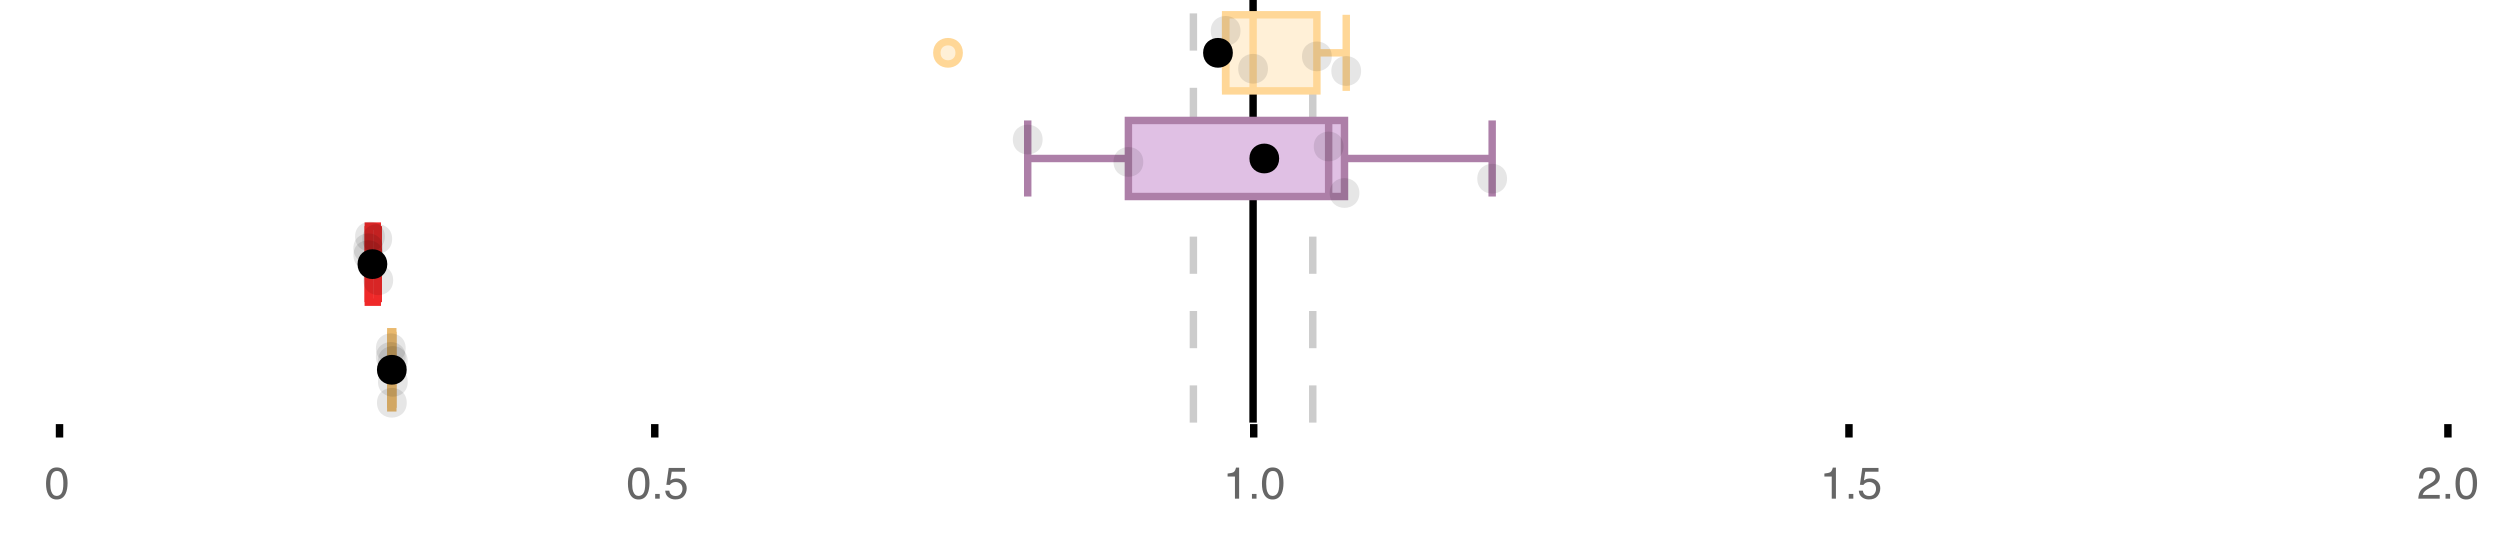
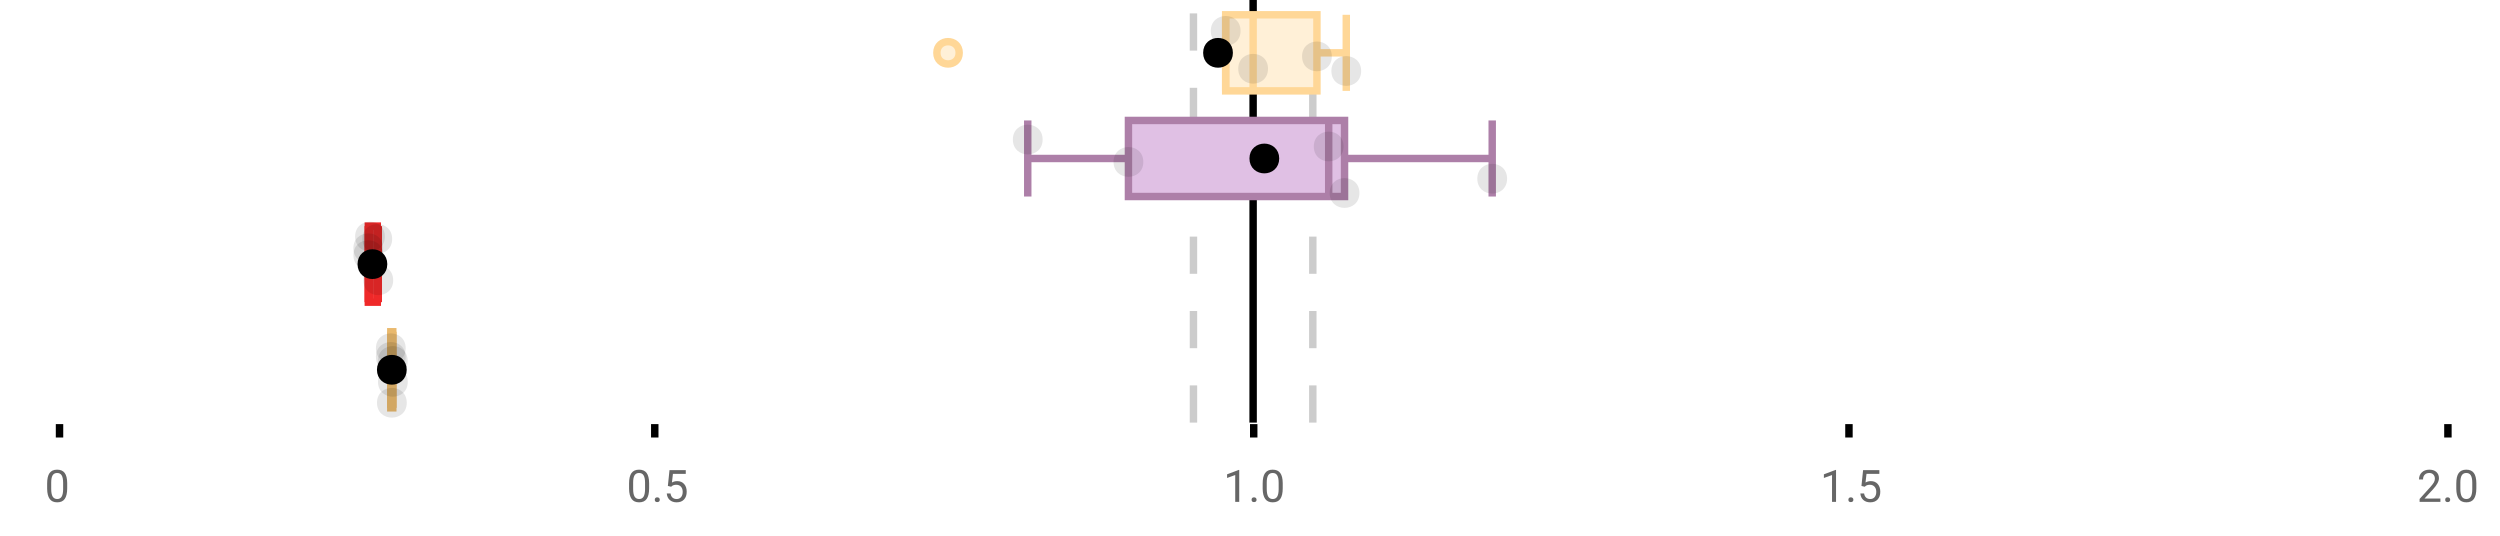
- <svg xmlns="http://www.w3.org/2000/svg" width="672" height="144" viewBox="0 0 672 144">
+ <svg xmlns="http://www.w3.org/2000/svg" width="672pt" height="144pt" viewBox="0 0 672 144" version="1.1">
  <defs>
-     <clipPath id="clip-0">
-       <path clip-rule="nonzero" d="M 335 0 L 338 0 L 338 113.602 L 335 113.602 Z M 335 0 " />
+     <clipPath id="clip1">
+       <path d="M 335 0 L 338 0 L 338 113.602 L 335 113.602 Z M 335 0 " />
    </clipPath>
-     <clipPath id="clip-1">
-       <path clip-rule="nonzero" d="M 319 0 L 322 0 L 322 113.602 L 319 113.602 Z M 319 0 " />
+     <clipPath id="clip2">
+       <path d="M 319 0 L 322 0 L 322 113.602 L 319 113.602 Z M 319 0 " />
    </clipPath>
-     <clipPath id="clip-2">
-       <path clip-rule="nonzero" d="M 351 0 L 354 0 L 354 113.602 L 351 113.602 Z M 351 0 " />
+     <clipPath id="clip3">
+       <path d="M 351 0 L 354 0 L 354 113.602 L 351 113.602 Z M 351 0 " />
    </clipPath>
-     <clipPath id="clip-3">
-       <path clip-rule="nonzero" d="M 74 68 L 137 68 L 137 113.602 L 74 113.602 Z M 74 68 " />
+     <clipPath id="clip4">
+       <path d="M 74 68 L 137 68 L 137 113.602 L 74 113.602 Z M 74 68 " />
    </clipPath>
  </defs>
-   <rect x="-67.2" y="-14.4" width="806.4" height="172.8" fill="rgb(100%, 100%, 100%)" fill-opacity="1" />
-   <path fill-rule="nonzero" fill="rgb(100%, 100%, 100%)" fill-opacity="1" d="M 0 0 L 672 0 L 672 76 L 0 76 Z M 0 0 " />
-   <path fill="none" stroke-width="1" stroke-linecap="butt" stroke-linejoin="miter" stroke="rgb(0%, 0%, 0%)" stroke-opacity="1" stroke-miterlimit="10" d="M 8 57 L 8 58.801 " transform="matrix(2, 0, 0, 2, 0, 0)" />
-   <path fill="none" stroke-width="1" stroke-linecap="butt" stroke-linejoin="miter" stroke="rgb(0%, 0%, 0%)" stroke-opacity="1" stroke-miterlimit="10" d="M 88 57 L 88 58.801 " transform="matrix(2, 0, 0, 2, 0, 0)" />
-   <path fill="none" stroke-width="1" stroke-linecap="butt" stroke-linejoin="miter" stroke="rgb(0%, 0%, 0%)" stroke-opacity="1" stroke-miterlimit="10" d="M 168.5 57 L 168.5 58.801 " transform="matrix(2, 0, 0, 2, 0, 0)" />
-   <path fill="none" stroke-width="1" stroke-linecap="butt" stroke-linejoin="miter" stroke="rgb(0%, 0%, 0%)" stroke-opacity="1" stroke-miterlimit="10" d="M 248.5 57 L 248.5 58.801 " transform="matrix(2, 0, 0, 2, 0, 0)" />
-   <path fill="none" stroke-width="1" stroke-linecap="butt" stroke-linejoin="miter" stroke="rgb(0%, 0%, 0%)" stroke-opacity="1" stroke-miterlimit="10" d="M 329 57 L 329 58.801 " transform="matrix(2, 0, 0, 2, 0, 0)" />
-   <path fill-rule="nonzero" fill="rgb(40%, 40%, 40%)" fill-opacity="1" d="M 15.246 125.648 C 16.332 125.648 17.117 126.094 17.602 126.992 C 17.977 127.684 18.164 128.629 18.164 129.832 C 18.164 130.973 17.992 131.914 17.656 132.664 C 17.164 133.734 16.359 134.266 15.242 134.266 C 14.234 134.266 13.484 133.828 12.992 132.953 C 12.582 132.223 12.375 131.242 12.375 130.016 C 12.375 129.062 12.5 128.242 12.742 127.559 C 13.203 126.285 14.039 125.648 15.246 125.648 Z M 15.234 133.305 C 15.781 133.305 16.219 133.062 16.539 132.578 C 16.863 132.094 17.027 131.195 17.027 129.875 C 17.027 128.922 16.91 128.137 16.676 127.52 C 16.441 126.906 15.984 126.598 15.312 126.598 C 14.691 126.598 14.234 126.891 13.949 127.473 C 13.66 128.059 13.516 128.918 13.516 130.055 C 13.516 130.91 13.609 131.598 13.793 132.117 C 14.074 132.91 14.555 133.305 15.234 133.305 Z M 12 124.801 " />
-   <path fill-rule="nonzero" fill="rgb(40%, 40%, 40%)" fill-opacity="1" d="M 171.66 125.648 C 172.746 125.648 173.531 126.094 174.016 126.992 C 174.391 127.684 174.578 128.629 174.578 129.832 C 174.578 130.973 174.406 131.914 174.07 132.664 C 173.578 133.734 172.773 134.266 171.656 134.266 C 170.648 134.266 169.898 133.828 169.406 132.953 C 168.996 132.223 168.789 131.242 168.789 130.016 C 168.789 129.062 168.914 128.242 169.156 127.559 C 169.617 126.285 170.453 125.648 171.66 125.648 Z M 171.648 133.305 C 172.195 133.305 172.633 133.062 172.953 132.578 C 173.277 132.094 173.441 131.195 173.441 129.875 C 173.441 128.922 173.324 128.137 173.09 127.52 C 172.855 126.906 172.398 126.598 171.727 126.598 C 171.105 126.598 170.648 126.891 170.363 127.473 C 170.074 128.059 169.93 128.918 169.93 130.055 C 169.93 130.91 170.023 131.598 170.207 132.117 C 170.488 132.91 170.969 133.305 171.648 133.305 Z M 176.109 132.762 L 177.336 132.762 L 177.336 134.039 L 176.109 134.039 Z M 179.906 131.898 C 179.977 132.5 180.254 132.918 180.742 133.148 C 180.992 133.266 181.281 133.324 181.609 133.324 C 182.234 133.324 182.695 133.125 183 132.727 C 183.301 132.328 183.449 131.887 183.449 131.402 C 183.449 130.816 183.27 130.363 182.914 130.043 C 182.555 129.723 182.125 129.562 181.625 129.562 C 181.262 129.562 180.953 129.633 180.691 129.773 C 180.434 129.914 180.211 130.109 180.027 130.359 L 179.113 130.305 L 179.75 125.789 L 184.109 125.789 L 184.109 126.809 L 180.543 126.809 L 180.188 129.141 C 180.383 128.992 180.566 128.883 180.742 128.805 C 181.055 128.676 181.414 128.613 181.828 128.613 C 182.598 128.613 183.25 128.859 183.781 129.359 C 184.316 129.855 184.586 130.484 184.586 131.242 C 184.586 132.035 184.34 132.734 183.852 133.344 C 183.359 133.949 182.578 134.25 181.504 134.25 C 180.82 134.25 180.215 134.059 179.691 133.672 C 179.164 133.289 178.871 132.695 178.809 131.898 Z M 168.414 124.801 " />
-   <path fill-rule="nonzero" fill="rgb(40%, 40%, 40%)" fill-opacity="1" d="M 329.977 128.098 L 329.977 127.289 C 330.738 127.215 331.27 127.09 331.57 126.918 C 331.871 126.742 332.094 126.332 332.242 125.684 L 333.078 125.684 L 333.078 134.039 L 331.953 134.039 L 331.953 128.098 Z M 336.523 132.762 L 337.75 132.762 L 337.75 134.039 L 336.523 134.039 Z M 342.082 125.648 C 343.168 125.648 343.953 126.094 344.438 126.992 C 344.812 127.684 345 128.629 345 129.832 C 345 130.973 344.828 131.914 344.492 132.664 C 344 133.734 343.195 134.266 342.078 134.266 C 341.07 134.266 340.32 133.828 339.828 132.953 C 339.418 132.223 339.211 131.242 339.211 130.016 C 339.211 129.062 339.336 128.242 339.578 127.559 C 340.039 126.285 340.875 125.648 342.082 125.648 Z M 342.07 133.305 C 342.617 133.305 343.055 133.062 343.375 132.578 C 343.699 132.094 343.863 131.195 343.863 129.875 C 343.863 128.922 343.746 128.137 343.512 127.52 C 343.277 126.906 342.82 126.598 342.148 126.598 C 341.527 126.598 341.07 126.891 340.785 127.473 C 340.496 128.059 340.352 128.918 340.352 130.055 C 340.352 130.91 340.445 131.598 340.629 132.117 C 340.91 132.91 341.391 133.305 342.07 133.305 Z M 328.828 124.801 " />
-   <path fill-rule="nonzero" fill="rgb(40%, 40%, 40%)" fill-opacity="1" d="M 490.395 128.098 L 490.395 127.289 C 491.156 127.215 491.688 127.09 491.988 126.918 C 492.289 126.742 492.512 126.332 492.66 125.684 L 493.496 125.684 L 493.496 134.039 L 492.371 134.039 L 492.371 128.098 Z M 496.945 132.762 L 498.172 132.762 L 498.172 134.039 L 496.945 134.039 Z M 500.738 131.898 C 500.809 132.5 501.086 132.918 501.574 133.148 C 501.824 133.266 502.113 133.324 502.441 133.324 C 503.066 133.324 503.527 133.125 503.832 132.727 C 504.133 132.328 504.281 131.887 504.281 131.402 C 504.281 130.816 504.102 130.363 503.746 130.043 C 503.387 129.723 502.957 129.562 502.457 129.562 C 502.094 129.562 501.785 129.633 501.523 129.773 C 501.266 129.914 501.043 130.109 500.859 130.359 L 499.945 130.305 L 500.582 125.789 L 504.941 125.789 L 504.941 126.809 L 501.375 126.809 L 501.02 129.141 C 501.215 128.992 501.398 128.883 501.574 128.805 C 501.887 128.676 502.246 128.613 502.66 128.613 C 503.43 128.613 504.082 128.859 504.613 129.359 C 505.148 129.855 505.418 130.484 505.418 131.242 C 505.418 132.035 505.172 132.734 504.684 133.344 C 504.191 133.949 503.41 134.25 502.336 134.25 C 501.652 134.25 501.047 134.059 500.523 133.672 C 499.996 133.289 499.703 132.695 499.641 131.898 Z M 489.246 124.801 " />
-   <path fill-rule="nonzero" fill="rgb(40%, 40%, 40%)" fill-opacity="1" d="M 650.035 134.039 C 650.074 133.316 650.223 132.688 650.484 132.152 C 650.742 131.617 651.25 131.133 652.004 130.695 L 653.129 130.043 C 653.633 129.75 653.988 129.5 654.191 129.293 C 654.512 128.969 654.668 128.598 654.668 128.18 C 654.668 127.691 654.523 127.305 654.23 127.016 C 653.938 126.73 653.547 126.586 653.059 126.586 C 652.336 126.586 651.836 126.859 651.559 127.406 C 651.41 127.699 651.328 128.105 651.312 128.625 L 650.238 128.625 C 650.25 127.895 650.387 127.297 650.645 126.836 C 651.102 126.023 651.91 125.617 653.066 125.617 C 654.027 125.617 654.727 125.879 655.172 126.398 C 655.613 126.918 655.836 127.496 655.836 128.133 C 655.836 128.805 655.598 129.379 655.129 129.855 C 654.855 130.133 654.363 130.469 653.656 130.863 L 652.855 131.309 C 652.473 131.52 652.168 131.719 651.949 131.914 C 651.559 132.254 651.316 132.629 651.215 133.043 L 655.793 133.043 L 655.793 134.039 Z M 657.359 132.762 L 658.586 132.762 L 658.586 134.039 L 657.359 134.039 Z M 662.914 125.648 C 664 125.648 664.785 126.094 665.27 126.992 C 665.645 127.684 665.832 128.629 665.832 129.832 C 665.832 130.973 665.66 131.914 665.324 132.664 C 664.832 133.734 664.027 134.266 662.91 134.266 C 661.902 134.266 661.152 133.828 660.66 132.953 C 660.25 132.223 660.043 131.242 660.043 130.016 C 660.043 129.062 660.168 128.242 660.41 127.559 C 660.871 126.285 661.707 125.648 662.914 125.648 Z M 662.902 133.305 C 663.449 133.305 663.887 133.062 664.207 132.578 C 664.531 132.094 664.695 131.195 664.695 129.875 C 664.695 128.922 664.578 128.137 664.344 127.52 C 664.109 126.906 663.652 126.598 662.98 126.598 C 662.359 126.598 661.902 126.891 661.617 127.473 C 661.328 128.059 661.184 128.918 661.184 130.055 C 661.184 130.91 661.277 131.598 661.461 132.117 C 661.742 132.91 662.223 133.305 662.902 133.305 Z M 649.66 124.801 " />
-   <g clip-path="url(#clip-0)">
-     <path fill="none" stroke-width="1" stroke-linecap="butt" stroke-linejoin="miter" stroke="rgb(0%, 0%, 0%)" stroke-opacity="1" stroke-miterlimit="10" d="M -0.001 -0.001 L 56.8 -0.001 " transform="matrix(0.000000000000000122, -2, 2, 0.000000000000000122, 336.8296, 113.6)" />
+   <g id="surface5002">
+     <rect x="0" y="0" width="672" height="144" style="fill:rgb(100%,100%,100%);fill-opacity:1;stroke:none;" />
+     <path style=" stroke:none;fill-rule:nonzero;fill:rgb(100%,100%,100%);fill-opacity:1;" d="M 0 0 L 672 0 L 672 76 L 0 76 Z M 0 0 " />
+     <path style="fill:none;stroke-width:1;stroke-linecap:butt;stroke-linejoin:miter;stroke:rgb(0%,0%,0%);stroke-opacity:1;stroke-miterlimit:10;" d="M 8 57 L 8 58.801 " transform="matrix(2,0,0,2,0,0)" />
+     <path style="fill:none;stroke-width:1;stroke-linecap:butt;stroke-linejoin:miter;stroke:rgb(0%,0%,0%);stroke-opacity:1;stroke-miterlimit:10;" d="M 88 57 L 88 58.801 " transform="matrix(2,0,0,2,0,0)" />
+     <path style="fill:none;stroke-width:1;stroke-linecap:butt;stroke-linejoin:miter;stroke:rgb(0%,0%,0%);stroke-opacity:1;stroke-miterlimit:10;" d="M 168.5 57 L 168.5 58.801 " transform="matrix(2,0,0,2,0,0)" />
+     <path style="fill:none;stroke-width:1;stroke-linecap:butt;stroke-linejoin:miter;stroke:rgb(0%,0%,0%);stroke-opacity:1;stroke-miterlimit:10;" d="M 248.5 57 L 248.5 58.801 " transform="matrix(2,0,0,2,0,0)" />
+     <path style="fill:none;stroke-width:1;stroke-linecap:butt;stroke-linejoin:miter;stroke:rgb(0%,0%,0%);stroke-opacity:1;stroke-miterlimit:10;" d="M 329 57 L 329 58.801 " transform="matrix(2,0,0,2,0,0)" />
+     <path style=" stroke:none;fill-rule:nonzero;fill:rgb(40%,40%,40%);fill-opacity:1;" d="M 18.062 131.262 C 18.062 132.535 17.844 133.48 17.406 134.105 C 16.977 134.723 16.301 135.027 15.375 135.027 C 14.469 135.027 13.797 134.727 13.359 134.121 C 12.922 133.52 12.691 132.613 12.672 131.402 L 12.672 129.965 C 12.672 128.707 12.883 127.773 13.312 127.168 C 13.75 126.555 14.43 126.246 15.359 126.246 C 16.273 126.246 16.953 126.543 17.391 127.137 C 17.828 127.723 18.051 128.629 18.062 129.855 Z M 16.969 129.777 C 16.969 128.863 16.836 128.195 16.578 127.777 C 16.328 127.352 15.922 127.137 15.359 127.137 C 14.805 127.137 14.398 127.352 14.141 127.777 C 13.891 128.195 13.766 128.836 13.766 129.699 L 13.766 131.434 C 13.766 132.352 13.895 133.035 14.156 133.48 C 14.426 133.918 14.832 134.137 15.375 134.137 C 15.906 134.137 16.301 133.93 16.562 133.512 C 16.82 133.098 16.957 132.445 16.969 131.559 Z M 12 123.77 " />
+     <path style=" stroke:none;fill-rule:nonzero;fill:rgb(40%,40%,40%);fill-opacity:1;" d="M 174.484 131.262 C 174.484 132.535 174.266 133.48 173.828 134.105 C 173.398 134.723 172.723 135.027 171.797 135.027 C 170.891 135.027 170.219 134.727 169.781 134.121 C 169.344 133.52 169.113 132.613 169.094 131.402 L 169.094 129.965 C 169.094 128.707 169.305 127.773 169.734 127.168 C 170.172 126.555 170.852 126.246 171.781 126.246 C 172.695 126.246 173.375 126.543 173.812 127.137 C 174.25 127.723 174.473 128.629 174.484 129.855 Z M 173.391 129.777 C 173.391 128.863 173.258 128.195 173 127.777 C 172.75 127.352 172.344 127.137 171.781 127.137 C 171.227 127.137 170.82 127.352 170.562 127.777 C 170.312 128.195 170.188 128.836 170.188 129.699 L 170.188 131.434 C 170.188 132.352 170.316 133.035 170.578 133.48 C 170.848 133.918 171.254 134.137 171.797 134.137 C 172.328 134.137 172.723 133.93 172.984 133.512 C 173.242 133.098 173.379 132.445 173.391 131.559 Z M 176.004 134.34 C 176.004 134.152 176.055 133.996 176.16 133.871 C 176.273 133.746 176.441 133.684 176.66 133.684 C 176.887 133.684 177.059 133.746 177.176 133.871 C 177.289 133.996 177.348 134.152 177.348 134.34 C 177.348 134.52 177.289 134.668 177.176 134.793 C 177.059 134.906 176.887 134.965 176.66 134.965 C 176.441 134.965 176.273 134.906 176.16 134.793 C 176.055 134.668 176.004 134.52 176.004 134.34 Z M 179.523 130.621 L 179.961 126.371 L 184.336 126.371 L 184.336 127.371 L 180.883 127.371 L 180.617 129.699 C 181.043 129.449 181.523 129.324 182.055 129.324 C 182.824 129.324 183.438 129.586 183.898 130.105 C 184.355 130.617 184.586 131.309 184.586 132.184 C 184.586 133.059 184.344 133.754 183.867 134.262 C 183.398 134.773 182.734 135.027 181.883 135.027 C 181.133 135.027 180.516 134.82 180.039 134.402 C 179.559 133.977 179.289 133.395 179.227 132.652 L 180.242 132.652 C 180.312 133.145 180.492 133.512 180.773 133.762 C 181.055 134.012 181.422 134.137 181.883 134.137 C 182.383 134.137 182.777 133.965 183.07 133.621 C 183.359 133.277 183.508 132.805 183.508 132.199 C 183.508 131.629 183.352 131.168 183.039 130.824 C 182.727 130.48 182.309 130.309 181.789 130.309 C 181.32 130.309 180.949 130.41 180.68 130.605 L 180.398 130.84 Z M 168.422 123.77 " />
+     <path style=" stroke:none;fill-rule:nonzero;fill:rgb(40%,40%,40%);fill-opacity:1;" d="M 333.105 134.902 L 332.027 134.902 L 332.027 127.684 L 329.84 128.48 L 329.84 127.496 L 332.949 126.324 L 333.105 126.324 Z M 336.422 134.34 C 336.422 134.152 336.473 133.996 336.578 133.871 C 336.691 133.746 336.859 133.684 337.078 133.684 C 337.305 133.684 337.477 133.746 337.594 133.871 C 337.707 133.996 337.766 134.152 337.766 134.34 C 337.766 134.52 337.707 134.668 337.594 134.793 C 337.477 134.906 337.305 134.965 337.078 134.965 C 336.859 134.965 336.691 134.906 336.578 134.793 C 336.473 134.668 336.422 134.52 336.422 134.34 Z M 344.797 131.262 C 344.797 132.535 344.578 133.48 344.141 134.105 C 343.711 134.723 343.035 135.027 342.109 135.027 C 341.203 135.027 340.531 134.727 340.094 134.121 C 339.656 133.52 339.426 132.613 339.406 131.402 L 339.406 129.965 C 339.406 128.707 339.617 127.773 340.047 127.168 C 340.484 126.555 341.164 126.246 342.094 126.246 C 343.008 126.246 343.688 126.543 344.125 127.137 C 344.562 127.723 344.785 128.629 344.797 129.855 Z M 343.703 129.777 C 343.703 128.863 343.57 128.195 343.312 127.777 C 343.062 127.352 342.656 127.137 342.094 127.137 C 341.539 127.137 341.133 127.352 340.875 127.777 C 340.625 128.195 340.5 128.836 340.5 129.699 L 340.5 131.434 C 340.5 132.352 340.629 133.035 340.891 133.48 C 341.16 133.918 341.566 134.137 342.109 134.137 C 342.641 134.137 343.035 133.93 343.297 133.512 C 343.555 133.098 343.691 132.445 343.703 131.559 Z M 328.84 123.77 " />
+     <path style=" stroke:none;fill-rule:nonzero;fill:rgb(40%,40%,40%);fill-opacity:1;" d="M 493.527 134.902 L 492.449 134.902 L 492.449 127.684 L 490.262 128.48 L 490.262 127.496 L 493.371 126.324 L 493.527 126.324 Z M 496.844 134.34 C 496.844 134.152 496.895 133.996 497 133.871 C 497.113 133.746 497.281 133.684 497.5 133.684 C 497.727 133.684 497.898 133.746 498.016 133.871 C 498.129 133.996 498.188 134.152 498.188 134.34 C 498.188 134.52 498.129 134.668 498.016 134.793 C 497.898 134.906 497.727 134.965 497.5 134.965 C 497.281 134.965 497.113 134.906 497 134.793 C 496.895 134.668 496.844 134.52 496.844 134.34 Z M 500.359 130.621 L 500.797 126.371 L 505.172 126.371 L 505.172 127.371 L 501.719 127.371 L 501.453 129.699 C 501.879 129.449 502.359 129.324 502.891 129.324 C 503.66 129.324 504.273 129.586 504.734 130.105 C 505.191 130.617 505.422 131.309 505.422 132.184 C 505.422 133.059 505.18 133.754 504.703 134.262 C 504.234 134.773 503.57 135.027 502.719 135.027 C 501.969 135.027 501.352 134.82 500.875 134.402 C 500.395 133.977 500.125 133.395 500.062 132.652 L 501.078 132.652 C 501.148 133.145 501.328 133.512 501.609 133.762 C 501.891 134.012 502.258 134.137 502.719 134.137 C 503.219 134.137 503.613 133.965 503.906 133.621 C 504.195 133.277 504.344 132.805 504.344 132.199 C 504.344 131.629 504.188 131.168 503.875 130.824 C 503.562 130.48 503.145 130.309 502.625 130.309 C 502.156 130.309 501.785 130.41 501.516 130.605 L 501.234 130.84 Z M 489.262 123.77 " />
+     <path style=" stroke:none;fill-rule:nonzero;fill:rgb(40%,40%,40%);fill-opacity:1;" d="M 655.98 134.902 L 650.387 134.902 L 650.387 134.121 L 653.34 130.84 C 653.777 130.34 654.078 129.941 654.246 129.637 C 654.41 129.324 654.496 129.004 654.496 128.668 C 654.496 128.223 654.359 127.855 654.09 127.574 C 653.828 127.285 653.469 127.137 653.012 127.137 C 652.48 127.137 652.062 127.293 651.762 127.605 C 651.457 127.91 651.309 128.336 651.309 128.887 L 650.23 128.887 C 650.23 128.098 650.48 127.461 650.98 126.98 C 651.488 126.492 652.168 126.246 653.012 126.246 C 653.812 126.246 654.441 126.457 654.902 126.871 C 655.359 127.289 655.59 127.848 655.59 128.543 C 655.59 129.379 655.051 130.379 653.98 131.543 L 651.699 134.012 L 655.98 134.012 Z M 657.266 134.34 C 657.266 134.152 657.316 133.996 657.422 133.871 C 657.535 133.746 657.703 133.684 657.922 133.684 C 658.148 133.684 658.32 133.746 658.438 133.871 C 658.551 133.996 658.609 134.152 658.609 134.34 C 658.609 134.52 658.551 134.668 658.438 134.793 C 658.32 134.906 658.148 134.965 657.922 134.965 C 657.703 134.965 657.535 134.906 657.422 134.793 C 657.316 134.668 657.266 134.52 657.266 134.34 Z M 665.641 131.262 C 665.641 132.535 665.422 133.48 664.984 134.105 C 664.555 134.723 663.879 135.027 662.953 135.027 C 662.047 135.027 661.375 134.727 660.938 134.121 C 660.5 133.52 660.27 132.613 660.25 131.402 L 660.25 129.965 C 660.25 128.707 660.461 127.773 660.891 127.168 C 661.328 126.555 662.008 126.246 662.938 126.246 C 663.852 126.246 664.531 126.543 664.969 127.137 C 665.406 127.723 665.629 128.629 665.641 129.855 Z M 664.547 129.777 C 664.547 128.863 664.414 128.195 664.156 127.777 C 663.906 127.352 663.5 127.137 662.938 127.137 C 662.383 127.137 661.977 127.352 661.719 127.777 C 661.469 128.195 661.344 128.836 661.344 129.699 L 661.344 131.434 C 661.344 132.352 661.473 133.035 661.734 133.48 C 662.004 133.918 662.41 134.137 662.953 134.137 C 663.484 134.137 663.879 133.93 664.141 133.512 C 664.398 133.098 664.535 132.445 664.547 131.559 Z M 649.684 123.77 " />
+     <g clip-path="url(#clip1)" clip-rule="nonzero">
+       <path style="fill:none;stroke-width:1;stroke-linecap:butt;stroke-linejoin:miter;stroke:rgb(0%,0%,0%);stroke-opacity:1;stroke-miterlimit:10;" d="M -0.001 -0.001 L 56.8 -0.001 " transform="matrix(0.000000000000000122,-2,2,0.000000000000000122,336.8413,113.6)" />
+     </g>
+     <g clip-path="url(#clip2)" clip-rule="nonzero">
+       <path style="fill:none;stroke-width:1;stroke-linecap:butt;stroke-linejoin:miter;stroke:rgb(80%,80%,80%);stroke-opacity:1;stroke-dasharray:5,5;stroke-miterlimit:10;" d="M -0.001 0.001 L 56.8 0.001 " transform="matrix(0.000000000000000122,-2,2,0.000000000000000122,320.7992,113.6)" />
+     </g>
+     <g clip-path="url(#clip3)" clip-rule="nonzero">
+       <path style="fill:none;stroke-width:1;stroke-linecap:butt;stroke-linejoin:miter;stroke:rgb(80%,80%,80%);stroke-opacity:1;stroke-dasharray:5,5;stroke-miterlimit:10;" d="M -0.001 -0 L 56.8 -0 " transform="matrix(0.000000000000000122,-2,2,0.000000000000000122,352.8834,113.6)" />
+     </g>
+     <path style=" stroke:none;fill-rule:nonzero;fill:rgb(100%,94.118%,84.314%);fill-opacity:1;" d="M 329.461 3.977 L 353.992 3.977 L 353.992 24.426 L 329.461 24.426 Z M 329.461 3.977 " />
+     <path style="fill:none;stroke-width:1;stroke-linecap:butt;stroke-linejoin:miter;stroke:rgb(100%,84.314%,59.216%);stroke-opacity:1;stroke-miterlimit:10;" d="M 168.42 1.988 L 168.42 12.213 Z M 168.42 1.988 " transform="matrix(2,0,0,2,0,0)" />
+     <path style="fill:none;stroke-width:1;stroke-linecap:butt;stroke-linejoin:miter;stroke:rgb(100%,84.314%,59.216%);stroke-opacity:1;stroke-miterlimit:10;" d="M 164.73 1.988 L 176.996 1.988 L 176.996 12.213 L 164.73 12.213 Z M 164.73 1.988 " transform="matrix(2,0,0,2,0,0)" />
+     <path style="fill:none;stroke-width:1;stroke-linecap:butt;stroke-linejoin:miter;stroke:rgb(100%,84.314%,59.216%);stroke-opacity:1;stroke-miterlimit:10;" d="M 164.73 1.988 L 164.73 12.213 M 164.73 7.1 L 164.73 7.1 M 180.939 1.988 L 180.939 12.213 M 180.939 7.1 L 176.996 7.1 Z M 180.939 7.1 " transform="matrix(2,0,0,2,0,0)" />
+     <path style="fill-rule:nonzero;fill:rgb(100%,94.118%,84.314%);fill-opacity:1;stroke-width:1;stroke-linecap:butt;stroke-linejoin:miter;stroke:rgb(100%,84.314%,59.216%);stroke-opacity:1;stroke-miterlimit:10;" d="M 128.916 7.1 C 128.916 9.1 125.916 9.1 125.916 7.1 C 125.916 5.1 128.916 5.1 128.916 7.1 Z M 128.916 7.1 " transform="matrix(2,0,0,2,0,0)" />
+     <path style="fill-rule:nonzero;fill:rgb(0%,0%,0%);fill-opacity:1;stroke-width:1;stroke-linecap:butt;stroke-linejoin:miter;stroke:rgb(0%,0%,0%);stroke-opacity:1;stroke-miterlimit:10;" d="M 165.201 7.1 C 165.201 9.1 162.201 9.1 162.201 7.1 C 162.201 5.1 165.201 5.1 165.201 7.1 Z M 165.201 7.1 " transform="matrix(2,0,0,2,0,0)" />
+     <path style=" stroke:none;fill-rule:nonzero;fill:rgb(0%,0%,0%);fill-opacity:0.098;" d="M 333.461 8.297 C 333.461 13.629 325.461 13.629 325.461 8.297 C 325.461 2.965 333.461 2.965 333.461 8.297 Z M 333.461 8.297 " />
+     <path style=" stroke:none;fill-rule:nonzero;fill:rgb(0%,0%,0%);fill-opacity:0.098;" d="M 340.84 18.48 C 340.84 23.816 332.84 23.816 332.84 18.48 C 332.84 13.148 340.84 13.148 340.84 18.48 Z M 340.84 18.48 " />
+     <path style=" stroke:none;fill-rule:nonzero;fill:rgb(0%,0%,0%);fill-opacity:0.098;" d="M 357.992 15.156 C 357.992 20.488 349.992 20.488 349.992 15.156 C 349.992 9.824 357.992 9.824 357.992 15.156 Z M 357.992 15.156 " />
+     <path style=" stroke:none;fill-rule:nonzero;fill:rgb(0%,0%,0%);fill-opacity:0.098;" d="M 365.879 19.082 C 365.879 24.418 357.879 24.418 357.879 19.082 C 357.879 13.75 365.879 13.75 365.879 19.082 Z M 365.879 19.082 " />
+     <path style=" stroke:none;fill-rule:nonzero;fill:rgb(87.843%,75.294%,89.412%);fill-opacity:1;" d="M 303.324 32.375 L 361.414 32.375 L 361.414 52.824 L 303.324 52.824 Z M 303.324 32.375 " />
+     <path style="fill:none;stroke-width:1;stroke-linecap:butt;stroke-linejoin:miter;stroke:rgb(67.843%,49.804%,65.882%);stroke-opacity:1;stroke-miterlimit:10;" d="M 178.576 16.188 L 178.576 26.412 Z M 178.576 16.188 " transform="matrix(2,0,0,2,0,0)" />
+     <path style="fill:none;stroke-width:1;stroke-linecap:butt;stroke-linejoin:miter;stroke:rgb(67.843%,49.804%,65.882%);stroke-opacity:1;stroke-miterlimit:10;" d="M 151.662 16.188 L 180.707 16.188 L 180.707 26.412 L 151.662 26.412 Z M 151.662 16.188 " transform="matrix(2,0,0,2,0,0)" />
+     <path style="fill:none;stroke-width:1;stroke-linecap:butt;stroke-linejoin:miter;stroke:rgb(67.843%,49.804%,65.882%);stroke-opacity:1;stroke-miterlimit:10;" d="M 138.129 16.188 L 138.129 26.412 M 138.129 21.301 L 151.662 21.301 M 200.553 16.188 L 200.553 26.412 M 200.553 21.301 L 180.707 21.301 Z M 200.553 21.301 " transform="matrix(2,0,0,2,0,0)" />
+     <path style="fill-rule:nonzero;fill:rgb(0%,0%,0%);fill-opacity:1;stroke-width:1;stroke-linecap:butt;stroke-linejoin:miter;stroke:rgb(0%,0%,0%);stroke-opacity:1;stroke-miterlimit:10;" d="M 171.426 21.301 C 171.426 23.301 168.426 23.301 168.426 21.301 C 168.426 19.301 171.426 19.301 171.426 21.301 Z M 171.426 21.301 " transform="matrix(2,0,0,2,0,0)" />
+     <path style=" stroke:none;fill-rule:nonzero;fill:rgb(0%,0%,0%);fill-opacity:0.098;" d="M 280.258 37.512 C 280.258 42.844 272.258 42.844 272.258 37.512 C 272.258 32.18 280.258 32.18 280.258 37.512 Z M 280.258 37.512 " />
+     <path style=" stroke:none;fill-rule:nonzero;fill:rgb(0%,0%,0%);fill-opacity:0.098;" d="M 307.324 43.527 C 307.324 48.859 299.324 48.859 299.324 43.527 C 299.324 38.195 307.324 38.195 307.324 43.527 Z M 307.324 43.527 " />
+     <path style=" stroke:none;fill-rule:nonzero;fill:rgb(0%,0%,0%);fill-opacity:0.098;" d="M 361.152 39.375 C 361.152 44.707 353.152 44.707 353.152 39.375 C 353.152 34.043 361.152 34.043 361.152 39.375 Z M 361.152 39.375 " />
+     <path style=" stroke:none;fill-rule:nonzero;fill:rgb(0%,0%,0%);fill-opacity:0.098;" d="M 365.414 51.879 C 365.414 57.215 357.414 57.215 357.414 51.879 C 357.414 46.547 365.414 46.547 365.414 51.879 Z M 365.414 51.879 " />
+     <path style=" stroke:none;fill-rule:nonzero;fill:rgb(0%,0%,0%);fill-opacity:0.098;" d="M 405.105 48.035 C 405.105 53.367 397.105 53.367 397.105 48.035 C 397.105 42.699 405.105 42.699 405.105 48.035 Z M 405.105 48.035 " />
+     <path style=" stroke:none;fill-rule:nonzero;fill:rgb(96.863%,52.941%,52.941%);fill-opacity:1;" d="M 99.004 60.777 L 101.41 60.777 L 101.41 81.227 L 99.004 81.227 Z M 99.004 60.777 " />
+     <path style="fill:none;stroke-width:1;stroke-linecap:butt;stroke-linejoin:miter;stroke:rgb(93.725%,16.078%,16.078%);stroke-opacity:1;stroke-miterlimit:10;" d="M 49.727 30.389 L 49.727 40.611 Z M 49.727 30.389 " transform="matrix(2,0,0,2,0,0)" />
+     <path style="fill:none;stroke-width:1;stroke-linecap:butt;stroke-linejoin:miter;stroke:rgb(93.725%,16.078%,16.078%);stroke-opacity:1;stroke-miterlimit:10;" d="M 49.502 30.389 L 50.705 30.389 L 50.705 40.613 L 49.502 40.613 Z M 49.502 30.389 " transform="matrix(2,0,0,2,0,0)" />
+     <path style="fill:none;stroke-width:1;stroke-linecap:butt;stroke-linejoin:miter;stroke:rgb(93.725%,16.078%,16.078%);stroke-opacity:1;stroke-miterlimit:10;" d="M 49.494 30.389 L 49.494 40.611 M 49.494 35.5 L 49.502 35.5 M 50.842 30.389 L 50.842 40.611 M 50.842 35.5 L 50.705 35.5 Z M 50.842 35.5 " transform="matrix(2,0,0,2,0,0)" />
+     <path style="fill-rule:nonzero;fill:rgb(0%,0%,0%);fill-opacity:1;stroke-width:1;stroke-linecap:butt;stroke-linejoin:miter;stroke:rgb(0%,0%,0%);stroke-opacity:1;stroke-miterlimit:10;" d="M 51.553 35.5 C 51.553 37.5 48.553 37.5 48.553 35.5 C 48.553 33.5 51.553 33.5 51.553 35.5 Z M 51.553 35.5 " transform="matrix(2,0,0,2,0,0)" />
+     <path style=" stroke:none;fill-rule:nonzero;fill:rgb(0%,0%,0%);fill-opacity:0.098;" d="M 102.988 66.727 C 102.988 72.062 94.988 72.062 94.988 66.727 C 94.988 61.395 102.988 61.395 102.988 66.727 Z M 102.988 66.727 " />
+     <path style=" stroke:none;fill-rule:nonzero;fill:rgb(0%,0%,0%);fill-opacity:0.098;" d="M 103.004 68.57 C 103.004 73.906 95.004 73.906 95.004 68.57 C 95.004 63.238 103.004 63.238 103.004 68.57 Z M 103.004 68.57 " />
+     <path style=" stroke:none;fill-rule:nonzero;fill:rgb(0%,0%,0%);fill-opacity:0.098;" d="M 103.453 63.594 C 103.453 68.926 95.453 68.926 95.453 63.594 C 95.453 58.262 103.453 58.262 103.453 63.594 Z M 103.453 63.594 " />
+     <path style=" stroke:none;fill-rule:nonzero;fill:rgb(0%,0%,0%);fill-opacity:0.098;" d="M 105.41 64.23 C 105.41 69.562 97.41 69.562 97.41 64.23 C 97.41 58.895 105.41 58.895 105.41 64.23 Z M 105.41 64.23 " />
+     <path style=" stroke:none;fill-rule:nonzero;fill:rgb(0%,0%,0%);fill-opacity:0.098;" d="M 105.684 75.336 C 105.684 80.668 97.684 80.668 97.684 75.336 C 97.684 70 105.684 70 105.684 75.336 Z M 105.684 75.336 " />
+     <path style=" stroke:none;fill-rule:nonzero;fill:rgb(93.725%,81.569%,65.49%);fill-opacity:1;" d="M 105.047 89.176 L 105.578 89.176 L 105.578 109.625 L 105.047 109.625 Z M 105.047 89.176 " />
+     <path style="fill:none;stroke-width:1;stroke-linecap:butt;stroke-linejoin:miter;stroke:rgb(91.373%,72.549%,43.137%);stroke-opacity:1;stroke-miterlimit:10;" d="M 52.668 44.588 L 52.668 54.812 Z M 52.668 44.588 " transform="matrix(2,0,0,2,0,0)" />
+     <path style="fill:none;stroke-width:1;stroke-linecap:butt;stroke-linejoin:miter;stroke:rgb(91.373%,72.549%,43.137%);stroke-opacity:1;stroke-miterlimit:10;" d="M 52.523 44.588 L 52.789 44.588 L 52.789 54.812 L 52.523 54.812 Z M 52.523 44.588 " transform="matrix(2,0,0,2,0,0)" />
+     <path style="fill:none;stroke-width:1;stroke-linecap:butt;stroke-linejoin:miter;stroke:rgb(91.373%,72.549%,43.137%);stroke-opacity:1;stroke-miterlimit:10;" d="M 52.523 44.588 L 52.523 54.812 M 52.523 49.699 L 52.523 49.699 M 52.803 44.588 L 52.803 54.812 M 52.803 49.699 L 52.791 49.699 Z M 52.803 49.699 " transform="matrix(2,0,0,2,0,0)" />
+     <path style=" stroke:none;fill-rule:nonzero;fill:rgb(0%,0%,0%);fill-opacity:1;" d="M 108.324 99.398 C 108.324 103.398 102.324 103.398 102.324 99.398 C 102.324 95.398 108.324 95.398 108.324 99.398 Z M 108.324 99.398 " />
+     <g clip-path="url(#clip4)" clip-rule="nonzero">
+       <path style="fill:none;stroke-width:1;stroke-linecap:butt;stroke-linejoin:miter;stroke:rgb(0%,0%,0%);stroke-opacity:1;stroke-miterlimit:10;" d="M 54.162 49.699 C 54.162 51.699 51.162 51.699 51.162 49.699 C 51.162 47.699 54.162 47.699 54.162 49.699 Z M 54.162 49.699 " transform="matrix(2,0,0,2,0,0)" />
+     </g>
+     <path style=" stroke:none;fill-rule:nonzero;fill:rgb(0%,0%,0%);fill-opacity:0.098;" d="M 109.047 95.941 C 109.047 101.277 101.047 101.277 101.047 95.941 C 101.047 90.609 109.047 90.609 109.047 95.941 Z M 109.047 95.941 " />
+     <path style=" stroke:none;fill-rule:nonzero;fill:rgb(0%,0%,0%);fill-opacity:0.098;" d="M 109.047 93.617 C 109.047 98.949 101.047 98.949 101.047 93.617 C 101.047 88.281 109.047 88.281 109.047 93.617 Z M 109.047 93.617 " />
+     <path style=" stroke:none;fill-rule:nonzero;fill:rgb(0%,0%,0%);fill-opacity:0.098;" d="M 109.336 108.262 C 109.336 113.594 101.336 113.594 101.336 108.262 C 101.336 102.93 109.336 102.93 109.336 108.262 Z M 109.336 108.262 " />
+     <path style=" stroke:none;fill-rule:nonzero;fill:rgb(0%,0%,0%);fill-opacity:0.098;" d="M 109.582 97.027 C 109.582 102.359 101.582 102.359 101.582 97.027 C 101.582 91.691 109.582 91.691 109.582 97.027 Z M 109.582 97.027 " />
+     <path style=" stroke:none;fill-rule:nonzero;fill:rgb(0%,0%,0%);fill-opacity:0.098;" d="M 109.605 102.637 C 109.605 107.969 101.605 107.969 101.605 102.637 C 101.605 97.301 109.605 97.301 109.605 102.637 Z M 109.605 102.637 " />
  </g>
-   <g clip-path="url(#clip-1)">
-     <path fill="none" stroke-width="1" stroke-linecap="butt" stroke-linejoin="miter" stroke="rgb(80%, 80%, 80%)" stroke-opacity="1" stroke-dasharray="5 5" stroke-miterlimit="10" d="M -0.001 0 L 56.8 0 " transform="matrix(0.000000000000000122, -2, 2, 0.000000000000000122, 320.7881, 113.6)" />
-   </g>
-   <g clip-path="url(#clip-2)">
-     <path fill="none" stroke-width="1" stroke-linecap="butt" stroke-linejoin="miter" stroke="rgb(80%, 80%, 80%)" stroke-opacity="1" stroke-dasharray="5 5" stroke-miterlimit="10" d="M -0.001 0 L 56.8 0 " transform="matrix(0.000000000000000122, -2, 2, 0.000000000000000122, 352.8711, 113.6)" />
-   </g>
-   <path fill-rule="nonzero" fill="rgb(100%, 94.118%, 84.314%)" fill-opacity="1" d="M 329.449 3.977 L 353.98 3.977 L 353.98 24.426 L 329.449 24.426 Z M 329.449 3.977 " />
-   <path fill="none" stroke-width="1" stroke-linecap="butt" stroke-linejoin="miter" stroke="rgb(100%, 84.314%, 59.216%)" stroke-opacity="1" stroke-miterlimit="10" d="M 168.414 1.988 L 168.414 12.213 Z M 168.414 1.988 " transform="matrix(2, 0, 0, 2, 0, 0)" />
-   <path fill="none" stroke-width="1" stroke-linecap="butt" stroke-linejoin="miter" stroke="rgb(100%, 84.314%, 59.216%)" stroke-opacity="1" stroke-miterlimit="10" d="M 164.725 1.988 L 176.99 1.988 L 176.99 12.213 L 164.725 12.213 Z M 164.725 1.988 " transform="matrix(2, 0, 0, 2, 0, 0)" />
-   <path fill="none" stroke-width="1" stroke-linecap="butt" stroke-linejoin="miter" stroke="rgb(100%, 84.314%, 59.216%)" stroke-opacity="1" stroke-miterlimit="10" d="M 164.725 1.988 L 164.725 12.213 M 164.725 7.1 L 164.725 7.1 M 180.934 1.988 L 180.934 12.213 M 180.934 7.1 L 176.99 7.1 Z M 180.934 7.1 " transform="matrix(2, 0, 0, 2, 0, 0)" />
-   <path fill-rule="nonzero" fill="rgb(100%, 94.118%, 84.314%)" fill-opacity="1" stroke-width="1" stroke-linecap="butt" stroke-linejoin="miter" stroke="rgb(100%, 84.314%, 59.216%)" stroke-opacity="1" stroke-miterlimit="10" d="M 128.912 7.1 C 128.912 9.1 125.912 9.1 125.912 7.1 C 125.912 5.1 128.912 5.1 128.912 7.1 Z M 128.912 7.1 " transform="matrix(2, 0, 0, 2, 0, 0)" />
-   <path fill-rule="nonzero" fill="rgb(0%, 0%, 0%)" fill-opacity="1" stroke-width="1" stroke-linecap="butt" stroke-linejoin="miter" stroke="rgb(0%, 0%, 0%)" stroke-opacity="1" stroke-miterlimit="10" d="M 165.195 7.1 C 165.195 9.1 162.195 9.1 162.195 7.1 C 162.195 5.1 165.195 5.1 165.195 7.1 Z M 165.195 7.1 " transform="matrix(2, 0, 0, 2, 0, 0)" />
-   <path fill-rule="nonzero" fill="rgb(0%, 0%, 0%)" fill-opacity="0.098" d="M 333.449 8.297 C 333.449 13.629 325.449 13.629 325.449 8.297 C 325.449 2.965 333.449 2.965 333.449 8.297 Z M 333.449 8.297 " />
-   <path fill-rule="nonzero" fill="rgb(0%, 0%, 0%)" fill-opacity="0.098" d="M 340.828 18.48 C 340.828 23.816 332.828 23.816 332.828 18.48 C 332.828 13.148 340.828 13.148 340.828 18.48 Z M 340.828 18.48 " />
-   <path fill-rule="nonzero" fill="rgb(0%, 0%, 0%)" fill-opacity="0.098" d="M 357.98 15.156 C 357.98 20.488 349.98 20.488 349.98 15.156 C 349.98 9.824 357.98 9.824 357.98 15.156 Z M 357.98 15.156 " />
-   <path fill-rule="nonzero" fill="rgb(0%, 0%, 0%)" fill-opacity="0.098" d="M 365.867 19.082 C 365.867 24.418 357.867 24.418 357.867 19.082 C 357.867 13.75 365.867 13.75 365.867 19.082 Z M 365.867 19.082 " />
-   <path fill-rule="nonzero" fill="rgb(87.843%, 75.294%, 89.412%)" fill-opacity="1" d="M 303.312 32.375 L 361.402 32.375 L 361.402 52.824 L 303.312 52.824 Z M 303.312 32.375 " />
-   <path fill="none" stroke-width="1" stroke-linecap="butt" stroke-linejoin="miter" stroke="rgb(67.843%, 49.804%, 65.882%)" stroke-opacity="1" stroke-miterlimit="10" d="M 178.57 16.188 L 178.57 26.412 Z M 178.57 16.188 " transform="matrix(2, 0, 0, 2, 0, 0)" />
-   <path fill="none" stroke-width="1" stroke-linecap="butt" stroke-linejoin="miter" stroke="rgb(67.843%, 49.804%, 65.882%)" stroke-opacity="1" stroke-miterlimit="10" d="M 151.656 16.188 L 180.701 16.188 L 180.701 26.412 L 151.656 26.412 Z M 151.656 16.188 " transform="matrix(2, 0, 0, 2, 0, 0)" />
-   <path fill="none" stroke-width="1" stroke-linecap="butt" stroke-linejoin="miter" stroke="rgb(67.843%, 49.804%, 65.882%)" stroke-opacity="1" stroke-miterlimit="10" d="M 138.125 16.188 L 138.125 26.412 M 138.125 21.301 L 151.656 21.301 M 200.547 16.188 L 200.547 26.412 M 200.547 21.301 L 180.701 21.301 Z M 200.547 21.301 " transform="matrix(2, 0, 0, 2, 0, 0)" />
-   <path fill-rule="nonzero" fill="rgb(0%, 0%, 0%)" fill-opacity="1" stroke-width="1" stroke-linecap="butt" stroke-linejoin="miter" stroke="rgb(0%, 0%, 0%)" stroke-opacity="1" stroke-miterlimit="10" d="M 171.42 21.301 C 171.42 23.301 168.42 23.301 168.42 21.301 C 168.42 19.301 171.42 19.301 171.42 21.301 Z M 171.42 21.301 " transform="matrix(2, 0, 0, 2, 0, 0)" />
-   <path fill-rule="nonzero" fill="rgb(0%, 0%, 0%)" fill-opacity="0.098" d="M 280.25 37.512 C 280.25 42.844 272.25 42.844 272.25 37.512 C 272.25 32.18 280.25 32.18 280.25 37.512 Z M 280.25 37.512 " />
-   <path fill-rule="nonzero" fill="rgb(0%, 0%, 0%)" fill-opacity="0.098" d="M 307.312 43.527 C 307.312 48.859 299.312 48.859 299.312 43.527 C 299.312 38.195 307.312 38.195 307.312 43.527 Z M 307.312 43.527 " />
-   <path fill-rule="nonzero" fill="rgb(0%, 0%, 0%)" fill-opacity="0.098" d="M 361.141 39.375 C 361.141 44.707 353.141 44.707 353.141 39.375 C 353.141 34.043 361.141 34.043 361.141 39.375 Z M 361.141 39.375 " />
-   <path fill-rule="nonzero" fill="rgb(0%, 0%, 0%)" fill-opacity="0.098" d="M 365.402 51.879 C 365.402 57.215 357.402 57.215 357.402 51.879 C 357.402 46.547 365.402 46.547 365.402 51.879 Z M 365.402 51.879 " />
-   <path fill-rule="nonzero" fill="rgb(0%, 0%, 0%)" fill-opacity="0.098" d="M 405.094 48.035 C 405.094 53.367 397.094 53.367 397.094 48.035 C 397.094 42.699 405.094 42.699 405.094 48.035 Z M 405.094 48.035 " />
-   <path fill-rule="nonzero" fill="rgb(96.863%, 52.941%, 52.941%)" fill-opacity="1" d="M 99 60.777 L 101.406 60.777 L 101.406 81.227 L 99 81.227 Z M 99 60.777 " />
-   <path fill="none" stroke-width="1" stroke-linecap="butt" stroke-linejoin="miter" stroke="rgb(93.725%, 16.078%, 16.078%)" stroke-opacity="1" stroke-miterlimit="10" d="M 49.725 30.389 L 49.725 40.611 Z M 49.725 30.389 " transform="matrix(2, 0, 0, 2, 0, 0)" />
-   <path fill="none" stroke-width="1" stroke-linecap="butt" stroke-linejoin="miter" stroke="rgb(93.725%, 16.078%, 16.078%)" stroke-opacity="1" stroke-miterlimit="10" d="M 49.5 30.389 L 50.703 30.389 L 50.703 40.613 L 49.5 40.613 Z M 49.5 30.389 " transform="matrix(2, 0, 0, 2, 0, 0)" />
-   <path fill="none" stroke-width="1" stroke-linecap="butt" stroke-linejoin="miter" stroke="rgb(93.725%, 16.078%, 16.078%)" stroke-opacity="1" stroke-miterlimit="10" d="M 49.492 30.389 L 49.492 40.611 M 49.492 35.5 L 49.5 35.5 M 50.84 30.389 L 50.84 40.611 M 50.84 35.5 L 50.703 35.5 Z M 50.84 35.5 " transform="matrix(2, 0, 0, 2, 0, 0)" />
-   <path fill-rule="nonzero" fill="rgb(0%, 0%, 0%)" fill-opacity="1" stroke-width="1" stroke-linecap="butt" stroke-linejoin="miter" stroke="rgb(0%, 0%, 0%)" stroke-opacity="1" stroke-miterlimit="10" d="M 51.553 35.5 C 51.553 37.5 48.553 37.5 48.553 35.5 C 48.553 33.5 51.553 33.5 51.553 35.5 Z M 51.553 35.5 " transform="matrix(2, 0, 0, 2, 0, 0)" />
-   <path fill-rule="nonzero" fill="rgb(0%, 0%, 0%)" fill-opacity="0.098" d="M 102.984 66.727 C 102.984 72.062 94.984 72.062 94.984 66.727 C 94.984 61.395 102.984 61.395 102.984 66.727 Z M 102.984 66.727 " />
-   <path fill-rule="nonzero" fill="rgb(0%, 0%, 0%)" fill-opacity="0.098" d="M 103 68.57 C 103 73.906 95 73.906 95 68.57 C 95 63.238 103 63.238 103 68.57 Z M 103 68.57 " />
-   <path fill-rule="nonzero" fill="rgb(0%, 0%, 0%)" fill-opacity="0.098" d="M 103.449 63.594 C 103.449 68.926 95.449 68.926 95.449 63.594 C 95.449 58.262 103.449 58.262 103.449 63.594 Z M 103.449 63.594 " />
-   <path fill-rule="nonzero" fill="rgb(0%, 0%, 0%)" fill-opacity="0.098" d="M 105.406 64.23 C 105.406 69.562 97.406 69.562 97.406 64.23 C 97.406 58.895 105.406 58.895 105.406 64.23 Z M 105.406 64.23 " />
-   <path fill-rule="nonzero" fill="rgb(0%, 0%, 0%)" fill-opacity="0.098" d="M 105.68 75.336 C 105.68 80.668 97.68 80.668 97.68 75.336 C 97.68 70 105.68 70 105.68 75.336 Z M 105.68 75.336 " />
-   <path fill-rule="nonzero" fill="rgb(93.725%, 81.569%, 65.49%)" fill-opacity="1" d="M 105.047 89.176 L 105.578 89.176 L 105.578 109.625 L 105.047 109.625 Z M 105.047 89.176 " />
-   <path fill="none" stroke-width="1" stroke-linecap="butt" stroke-linejoin="miter" stroke="rgb(91.373%, 72.549%, 43.137%)" stroke-opacity="1" stroke-miterlimit="10" d="M 52.666 44.588 L 52.666 54.812 Z M 52.666 44.588 " transform="matrix(2, 0, 0, 2, 0, 0)" />
-   <path fill="none" stroke-width="1" stroke-linecap="butt" stroke-linejoin="miter" stroke="rgb(91.373%, 72.549%, 43.137%)" stroke-opacity="1" stroke-miterlimit="10" d="M 52.523 44.588 L 52.789 44.588 L 52.789 54.812 L 52.523 54.812 Z M 52.523 44.588 " transform="matrix(2, 0, 0, 2, 0, 0)" />
-   <path fill="none" stroke-width="1" stroke-linecap="butt" stroke-linejoin="miter" stroke="rgb(91.373%, 72.549%, 43.137%)" stroke-opacity="1" stroke-miterlimit="10" d="M 52.521 44.588 L 52.521 54.812 M 52.521 49.699 L 52.523 49.699 M 52.801 44.588 L 52.801 54.812 M 52.801 49.699 L 52.789 49.699 Z M 52.801 49.699 " transform="matrix(2, 0, 0, 2, 0, 0)" />
-   <path fill-rule="nonzero" fill="rgb(0%, 0%, 0%)" fill-opacity="1" d="M 108.32 99.398 C 108.32 103.398 102.32 103.398 102.32 99.398 C 102.32 95.398 108.32 95.398 108.32 99.398 Z M 108.32 99.398 " />
-   <g clip-path="url(#clip-3)">
-     <path fill="none" stroke-width="1" stroke-linecap="butt" stroke-linejoin="miter" stroke="rgb(0%, 0%, 0%)" stroke-opacity="1" stroke-miterlimit="10" d="M 54.16 49.699 C 54.16 51.699 51.16 51.699 51.16 49.699 C 51.16 47.699 54.16 47.699 54.16 49.699 Z M 54.16 49.699 " transform="matrix(2, 0, 0, 2, 0, 0)" />
-   </g>
-   <path fill-rule="nonzero" fill="rgb(0%, 0%, 0%)" fill-opacity="0.098" d="M 109.043 95.941 C 109.043 101.277 101.043 101.277 101.043 95.941 C 101.043 90.609 109.043 90.609 109.043 95.941 Z M 109.043 95.941 " />
-   <path fill-rule="nonzero" fill="rgb(0%, 0%, 0%)" fill-opacity="0.098" d="M 109.047 93.617 C 109.047 98.949 101.047 98.949 101.047 93.617 C 101.047 88.281 109.047 88.281 109.047 93.617 Z M 109.047 93.617 " />
-   <path fill-rule="nonzero" fill="rgb(0%, 0%, 0%)" fill-opacity="0.098" d="M 109.332 108.262 C 109.332 113.594 101.332 113.594 101.332 108.262 C 101.332 102.93 109.332 102.93 109.332 108.262 Z M 109.332 108.262 " />
-   <path fill-rule="nonzero" fill="rgb(0%, 0%, 0%)" fill-opacity="0.098" d="M 109.578 97.027 C 109.578 102.359 101.578 102.359 101.578 97.027 C 101.578 91.691 109.578 91.691 109.578 97.027 Z M 109.578 97.027 " />
-   <path fill-rule="nonzero" fill="rgb(0%, 0%, 0%)" fill-opacity="0.098" d="M 109.602 102.637 C 109.602 107.969 101.602 107.969 101.602 102.637 C 101.602 97.301 109.602 97.301 109.602 102.637 Z M 109.602 102.637 " />
</svg>
